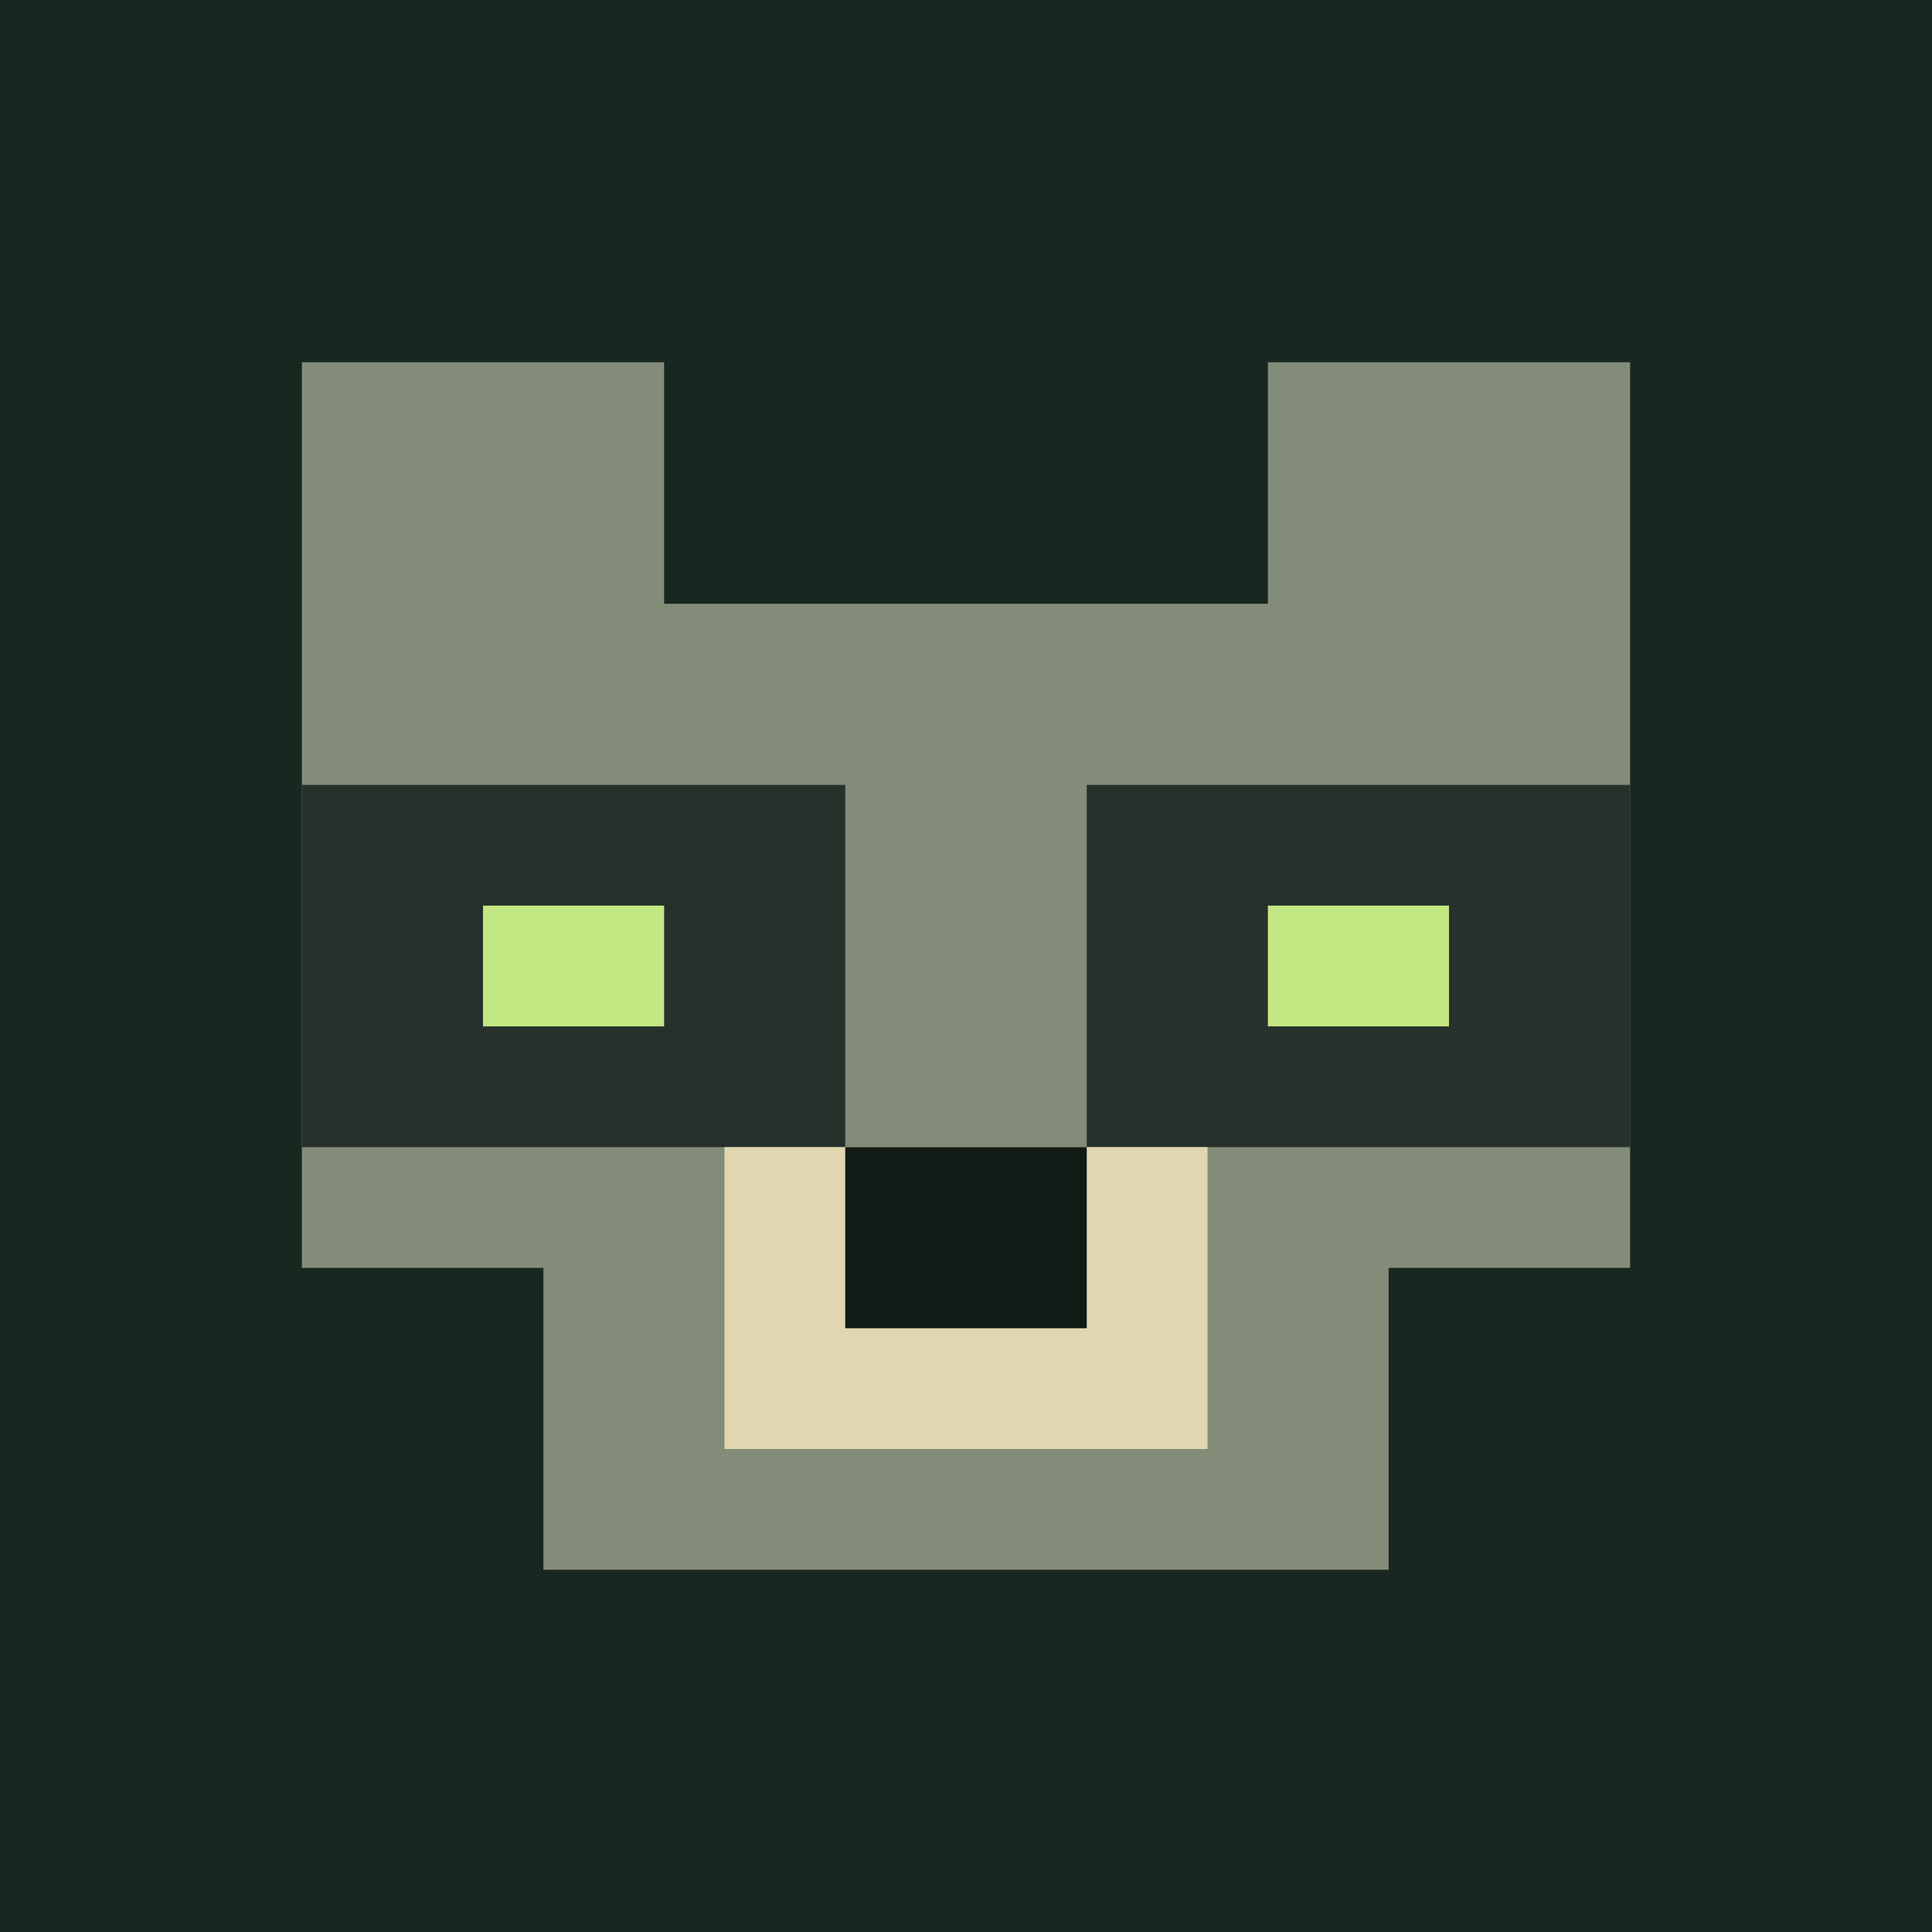
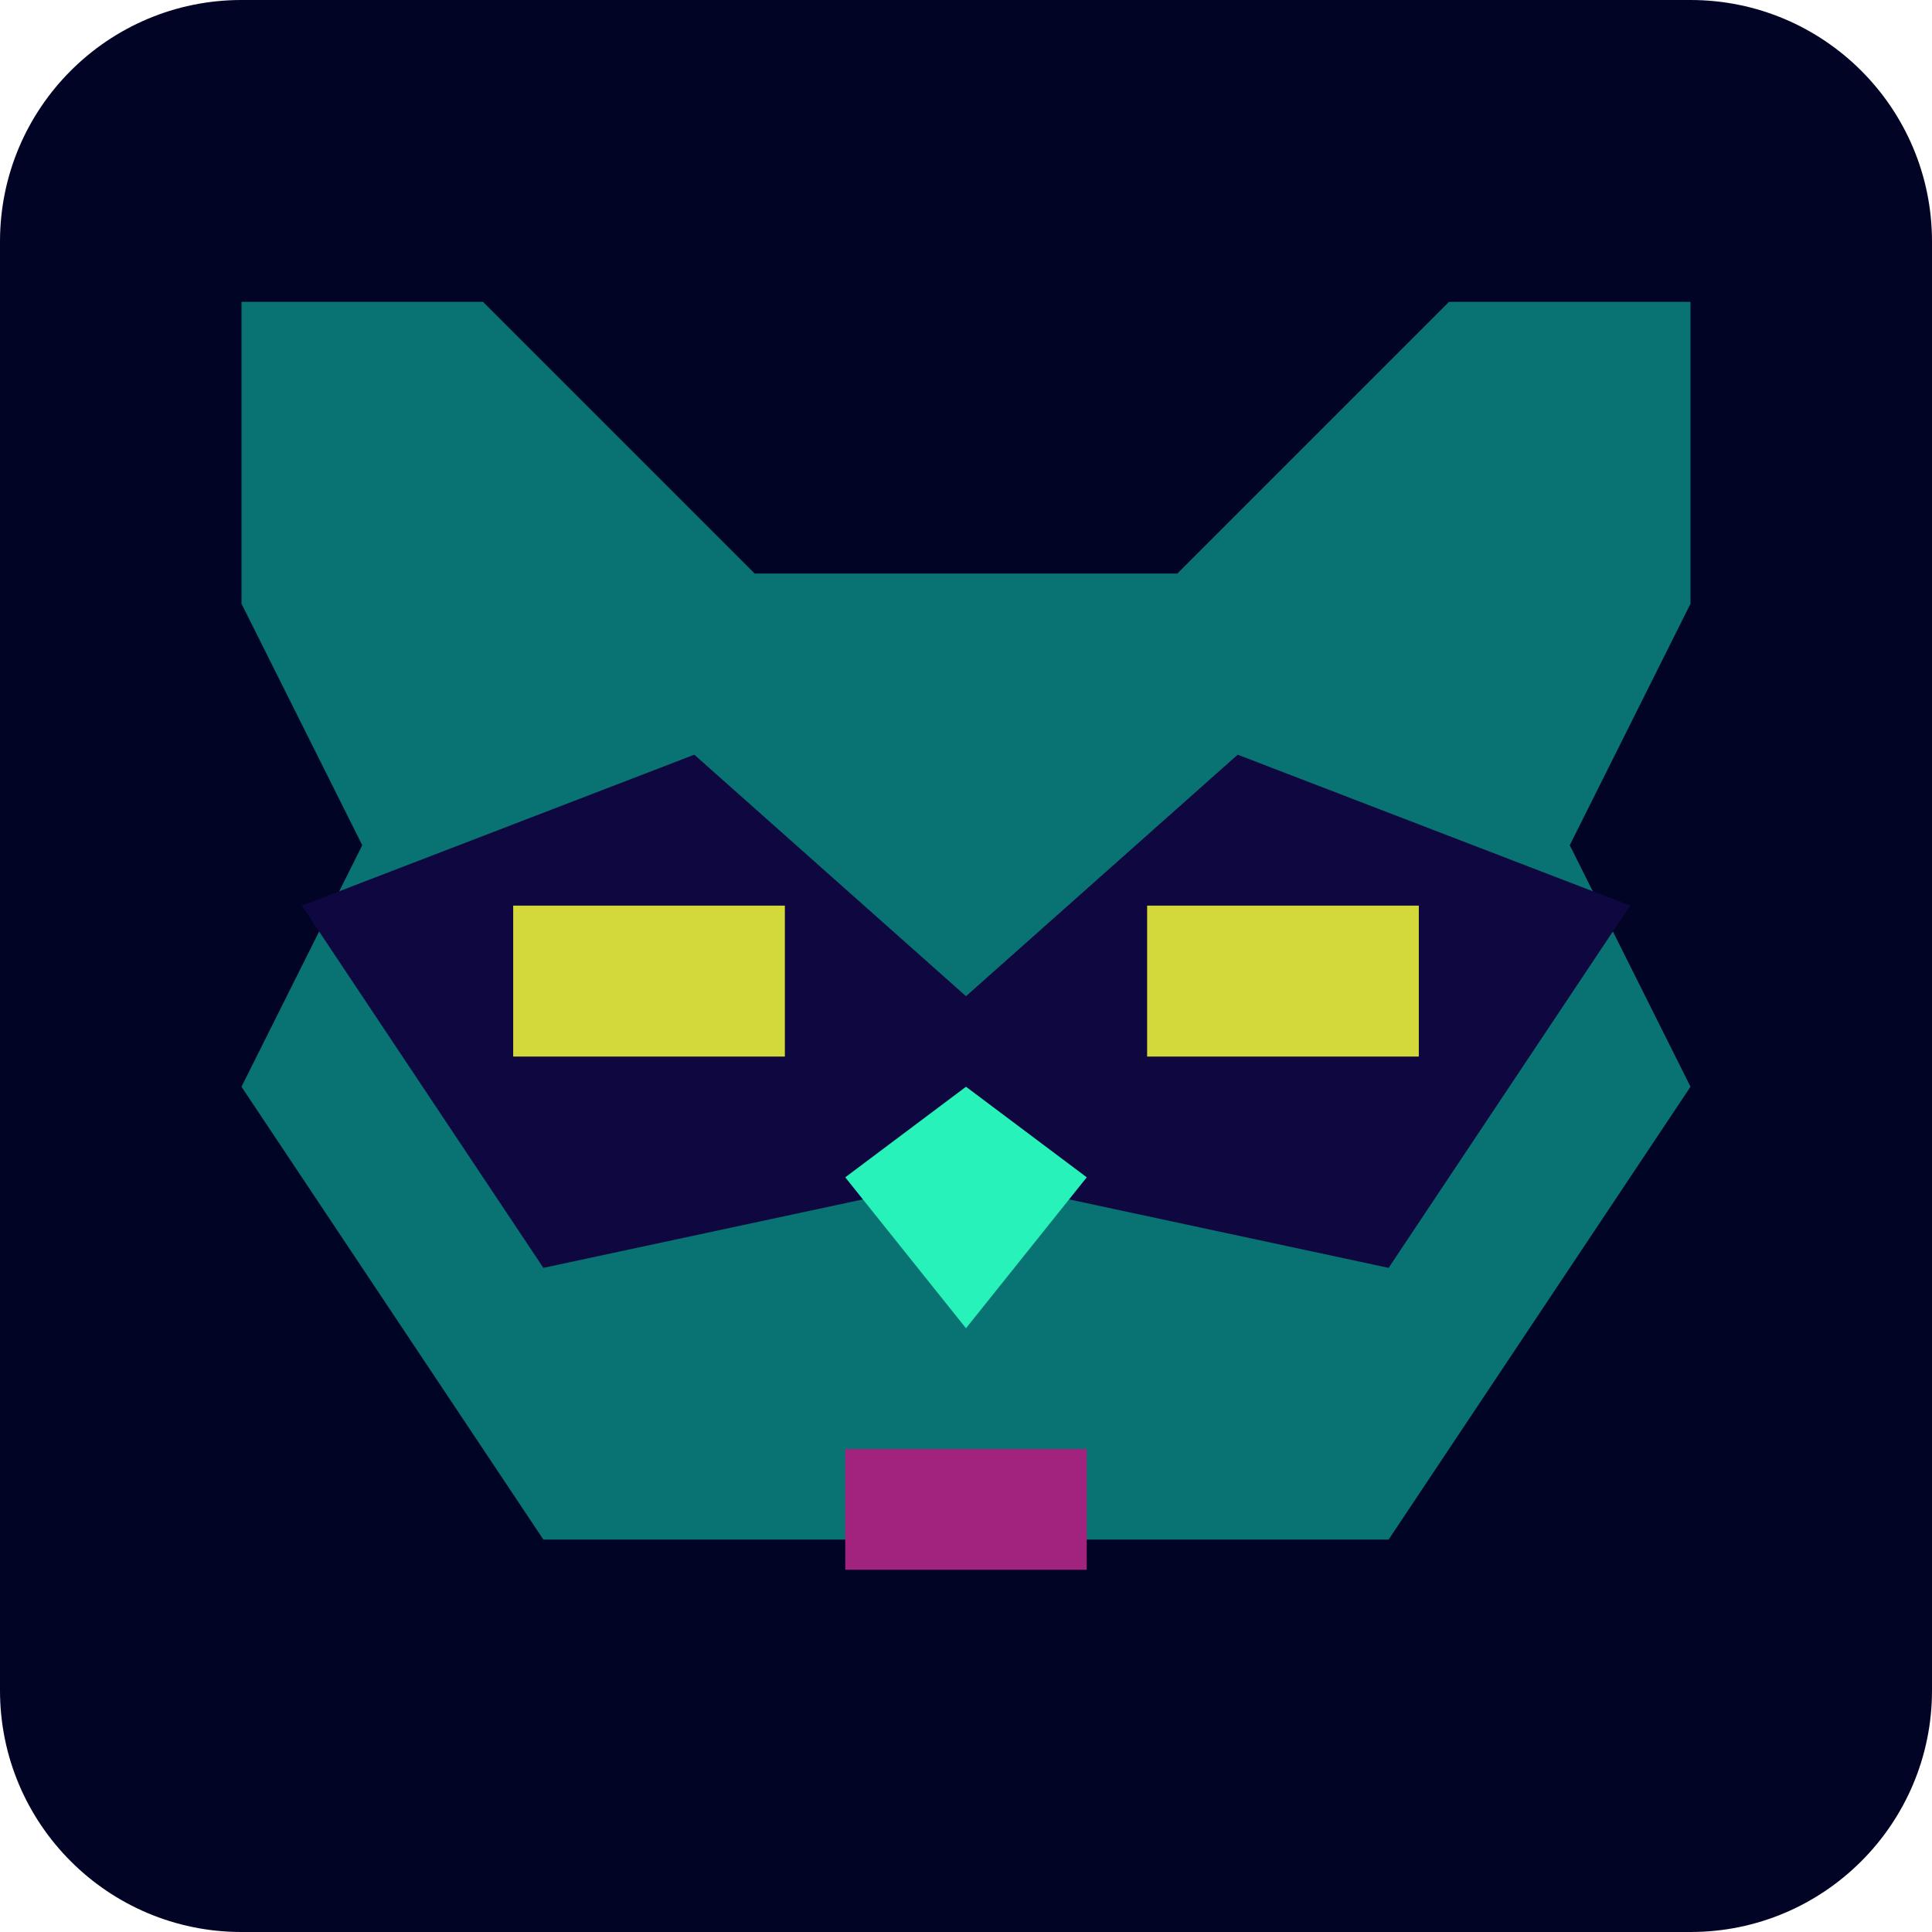
- <svg xmlns="http://www.w3.org/2000/svg" viewBox="0 0 32 32">
-   <rect width="32" height="32" fill="#18271f" />
-   <path fill="#838b79" d="M5 6h6v4h10V6h6v15h-4v5H9v-5H5z" />
-   <path fill="#27312c" d="M5 13h9v6H5zm13 0h9v6h-9z" />
-   <path fill="#c3e783" d="M8 15h3v2H8zm13 0h3v2h-3z" />
-   <path fill="#e0d7b0" d="M12 19h8v5h-8z" />
-   <path fill="#111b16" d="M14 19h4v3h-4z" />
+ <svg xmlns="http://www.w3.org/2000/svg" viewBox="0 0 64 64">
+   <rect width="64" height="64" rx="8" fill="#020426" />
+   <path d="M8 20V10h8l9 9h14l9-9h8v10l-4 8 4 8-10 15H18L8 36l4-8z" fill="#097373" />
+   <path d="m10 30 13-5 9 8 9-8 13 5-8 12-14-3-14 3z" fill="#0f0840" />
+   <path d="M17 30h9v5h-9zm21 0h9v5h-9z" fill="#d3d93b" />
+   <path d="m28 39 4-3 4 3-4 5z" fill="#27f2b9" />
+   <path d="M28 48h8v4h-8z" fill="#a2237e" />
</svg>
